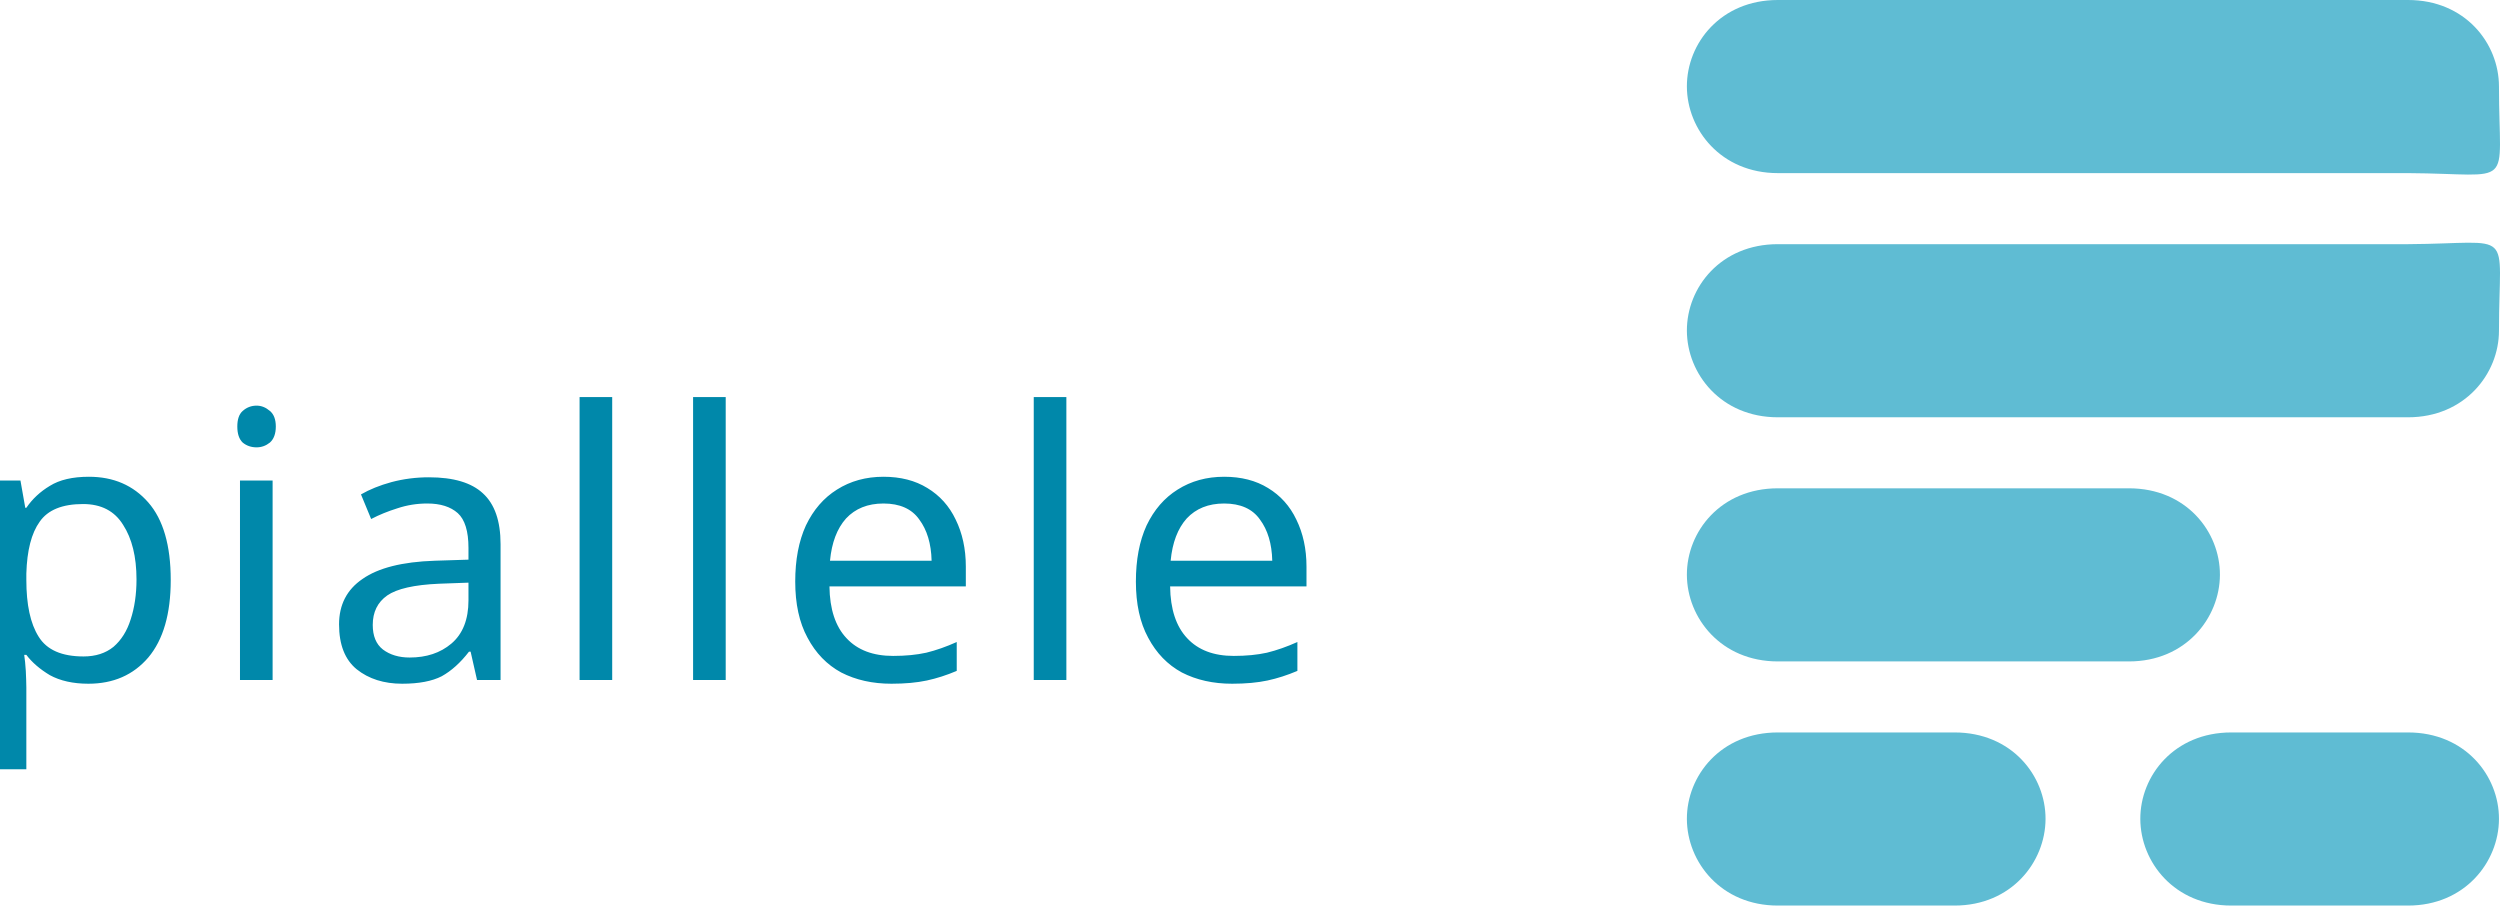
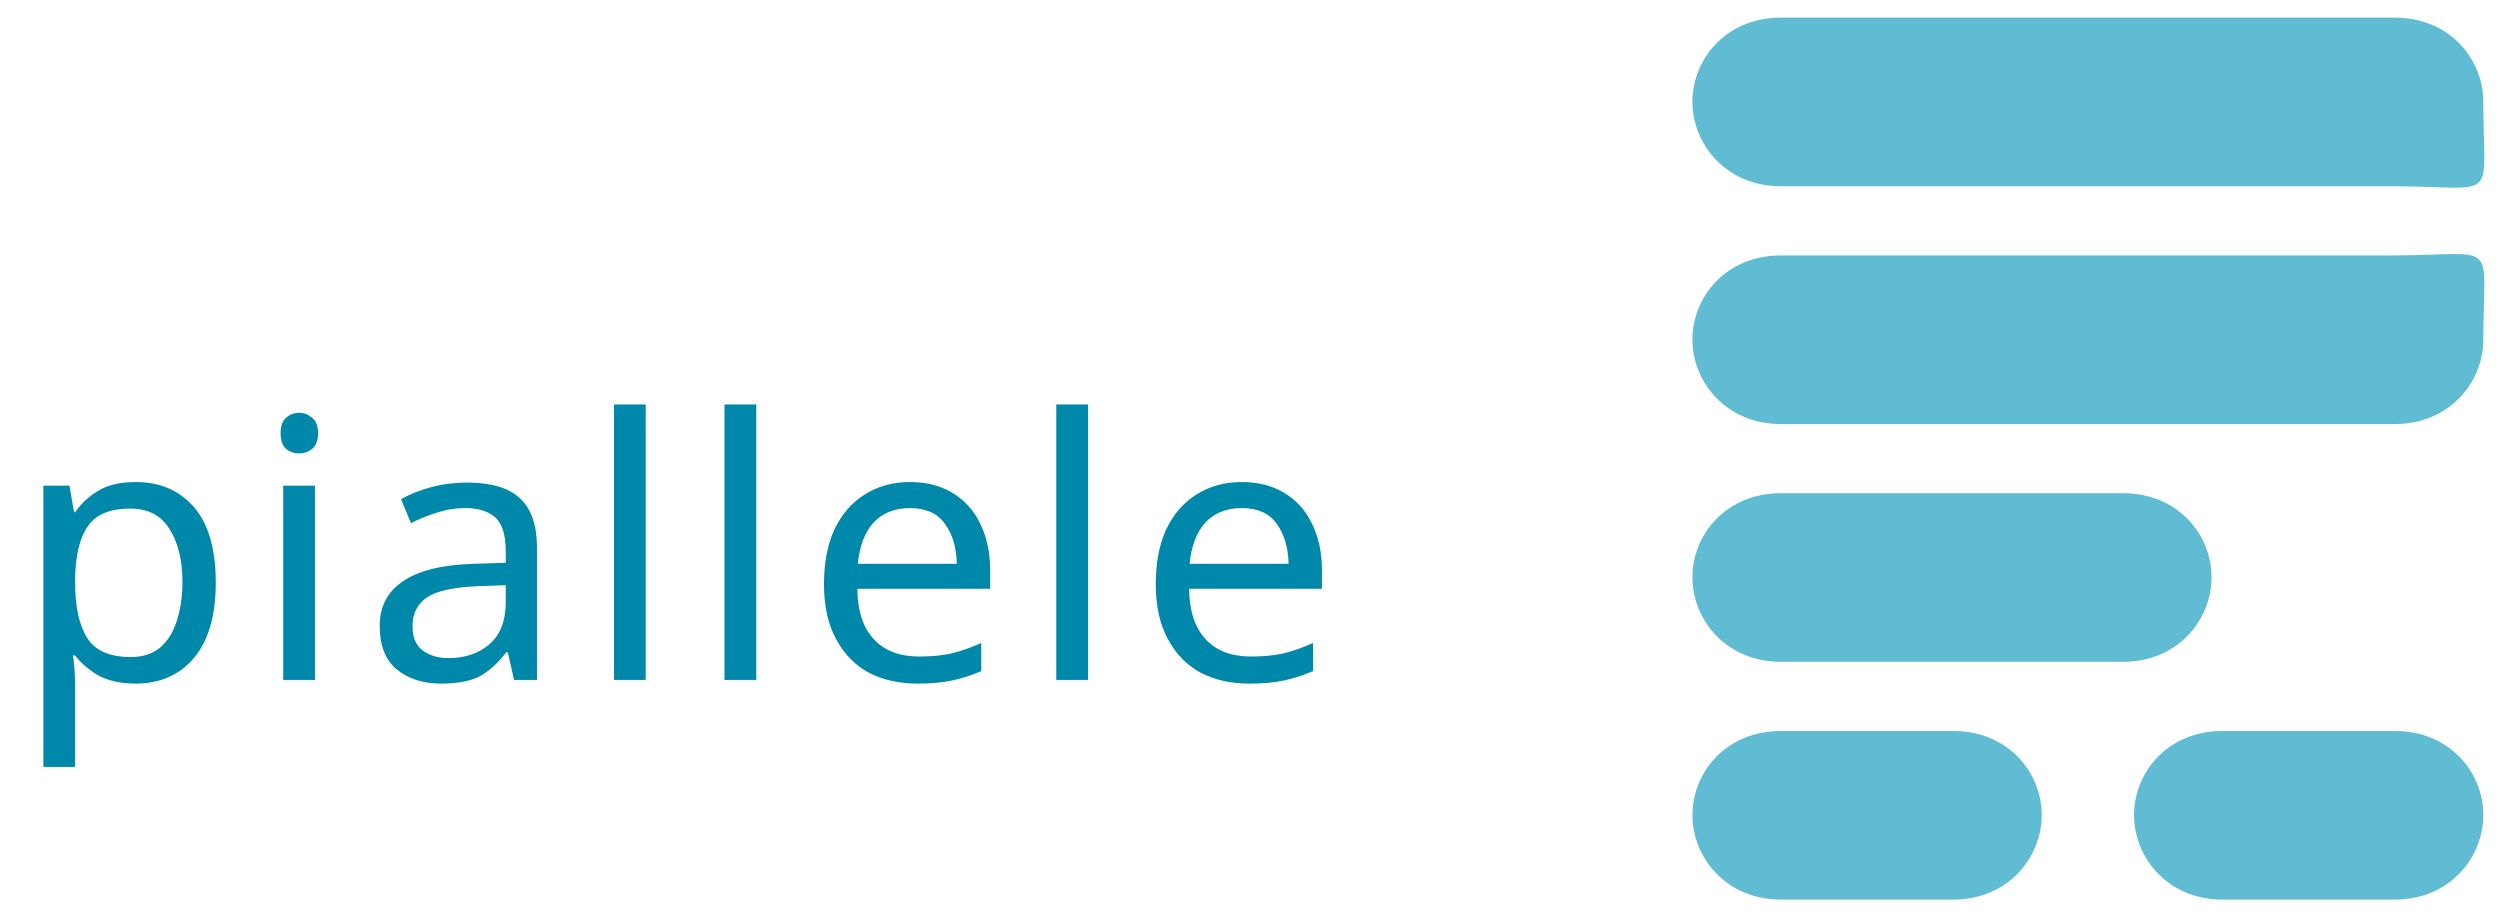
- <svg xmlns="http://www.w3.org/2000/svg" width="73.043mm" height="26.458mm" viewBox="0 0 73.043 26.458" version="1.1" id="svg756">
+ <svg xmlns="http://www.w3.org/2000/svg" width="74.998mm" height="27.458mm" viewBox="0 0 74.998 27.458" version="1.1" id="svg756">
  <defs id="defs750" />
-   <path style="fill:#5fbcd3;stroke:none;stroke-width:0.29px;stroke-linecap:butt;stroke-linejoin:miter;stroke-opacity:1" d="M 51.943,5.058 H 70.356 C 73.522,5.077 73.013,5.586 73.013,2.529 73.013,1.261 72.021,0 70.356,0 H 51.943 c -1.665,0 -2.661,1.261 -2.657,2.529 0.004,1.261 1,2.529 2.657,2.529 z" id="path29078" />
-   <path style="fill:#5fbcd3;stroke:none;stroke-width:0.29px;stroke-linecap:butt;stroke-linejoin:miter;stroke-opacity:1" d="m 51.943,12.192 h 18.413 c 1.656,0 2.657,-1.268 2.657,-2.529 0,-3.057 0.51,-2.548 -2.657,-2.529 H 51.943 c -1.665,0 -2.661,1.261 -2.657,2.529 0.004,1.261 1,2.529 2.657,2.529 z" id="path29080" />
-   <path style="fill:#5fbcd3;stroke:none;stroke-width:0.29px;stroke-linecap:butt;stroke-linejoin:miter;stroke-opacity:1" d="m 51.943,19.325 h 10.26 c 1.656,0 2.652,-1.268 2.657,-2.529 0.004,-1.268 -0.992,-2.529 -2.657,-2.529 H 51.943 c -1.665,0 -2.661,1.261 -2.657,2.529 0.004,1.261 1,2.529 2.657,2.529 z" id="path29082" />
-   <text xml:space="preserve" style="font-size:10.87px;line-height:1.25;font-family:sans-serif;letter-spacing:0.51px;word-spacing:0px;stroke-width:0.51" x="143.611" y="19.868" id="text29086">
-     <tspan id="tspan29084" style="text-align:end;letter-spacing:0.51px;text-anchor:end;fill:#0088aa;stroke-width:0.51" x="48.224" y="19.868" dy="0" rotate="0 0 0 0 0 0 0 0 0 0">epiallele</tspan>
+   <path style="fill:#5fbcd3;stroke:none;stroke-width:0.29px;stroke-linecap:butt;stroke-linejoin:miter;stroke-opacity:1" d="m 53.428,5.587 h 18.413 c 3.166,0.019 2.657,0.528 2.657,-2.529 0,-1.268 -0.992,-2.529 -2.657,-2.529 H 53.428 c -1.665,0 -2.661,1.261 -2.657,2.529 0.004,1.261 1,2.529 2.657,2.529 z" id="path29078" />
+   <path style="fill:#5fbcd3;stroke:none;stroke-width:0.29px;stroke-linecap:butt;stroke-linejoin:miter;stroke-opacity:1" d="m 53.428,12.721 h 18.413 c 1.656,0 2.657,-1.268 2.657,-2.529 0,-3.057 0.51,-2.548 -2.657,-2.529 H 53.428 c -1.665,0 -2.661,1.261 -2.657,2.529 0.004,1.261 1,2.529 2.657,2.529 z" id="path29080" />
+   <path style="fill:#5fbcd3;stroke:none;stroke-width:0.29px;stroke-linecap:butt;stroke-linejoin:miter;stroke-opacity:1" d="m 53.428,19.854 h 10.26 c 1.656,0 2.652,-1.268 2.657,-2.529 0.004,-1.268 -0.992,-2.529 -2.657,-2.529 H 53.428 c -1.665,0 -2.661,1.261 -2.657,2.529 0.004,1.261 1,2.529 2.657,2.529 z" id="path29082" />
+   <text xml:space="preserve" style="font-size:10.87px;line-height:1.25;font-family:sans-serif;letter-spacing:0.51px;word-spacing:0px;stroke-width:0.51" x="145.096" y="20.397" id="text29086">
+     <tspan id="tspan29084" style="text-align:end;letter-spacing:0.51px;text-anchor:end;fill:#0088aa;stroke-width:0.51" x="49.709" y="20.397" dy="0" rotate="0 0 0 0 0 0 0 0 0 0">epiallele</tspan>
  </text>
-   <path style="fill:#5fbcd3;stroke:none;stroke-width:0.29px;stroke-linecap:butt;stroke-linejoin:miter;stroke-opacity:1" d="m 51.943,26.458 h 5.165 c 1.656,0 2.652,-1.268 2.657,-2.529 0.004,-1.268 -0.992,-2.529 -2.657,-2.529 h -5.165 c -1.665,0 -2.661,1.261 -2.657,2.529 0.004,1.261 1,2.529 2.657,2.529 z" id="path29088" />
-   <path style="fill:#5fbcd3;stroke:none;stroke-width:0.29px;stroke-linecap:butt;stroke-linejoin:miter;stroke-opacity:1" d="m 65.191,26.458 h 5.165 c 1.656,0 2.652,-1.268 2.657,-2.529 0.004,-1.268 -0.992,-2.529 -2.657,-2.529 h -5.165 c -1.665,0 -2.661,1.261 -2.657,2.529 0.004,1.261 1,2.529 2.657,2.529 z" id="path29090" />
+   <path style="fill:#5fbcd3;stroke:none;stroke-width:0.29px;stroke-linecap:butt;stroke-linejoin:miter;stroke-opacity:1" d="m 53.428,26.987 h 5.165 c 1.656,0 2.652,-1.268 2.657,-2.529 0.004,-1.268 -0.992,-2.529 -2.657,-2.529 h -5.165 c -1.665,0 -2.661,1.261 -2.657,2.529 0.004,1.261 1,2.529 2.657,2.529 z" id="path29088" />
+   <path style="fill:#5fbcd3;stroke:none;stroke-width:0.29px;stroke-linecap:butt;stroke-linejoin:miter;stroke-opacity:1" d="m 66.676,26.987 h 5.165 c 1.656,0 2.652,-1.268 2.657,-2.529 0.004,-1.268 -0.992,-2.529 -2.657,-2.529 h -5.165 c -1.665,0 -2.661,1.261 -2.657,2.529 0.004,1.261 1,2.529 2.657,2.529 z" id="path29090" />
</svg>
